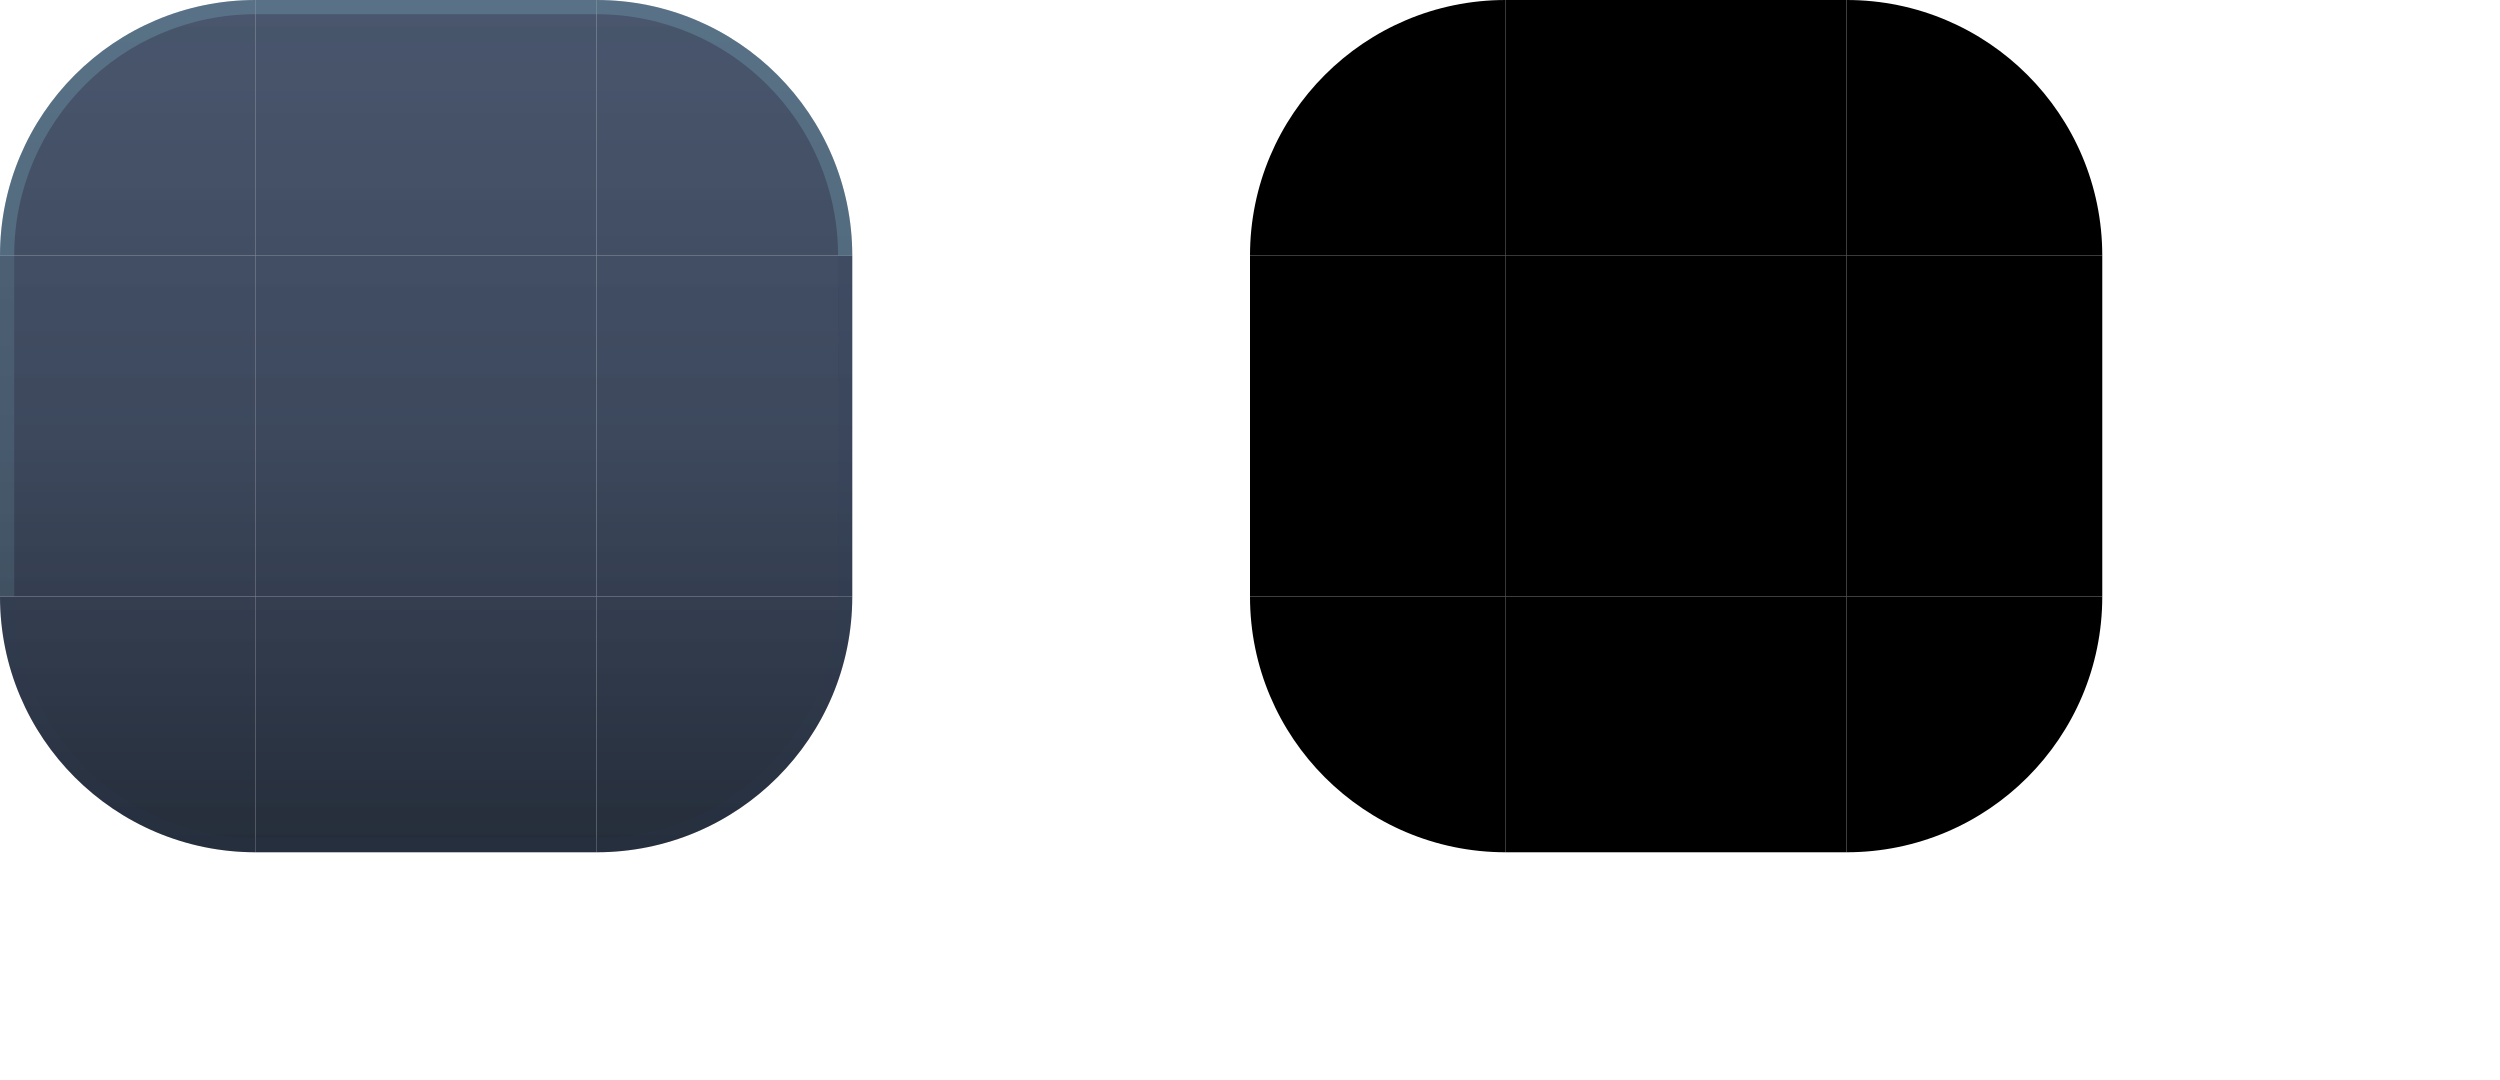
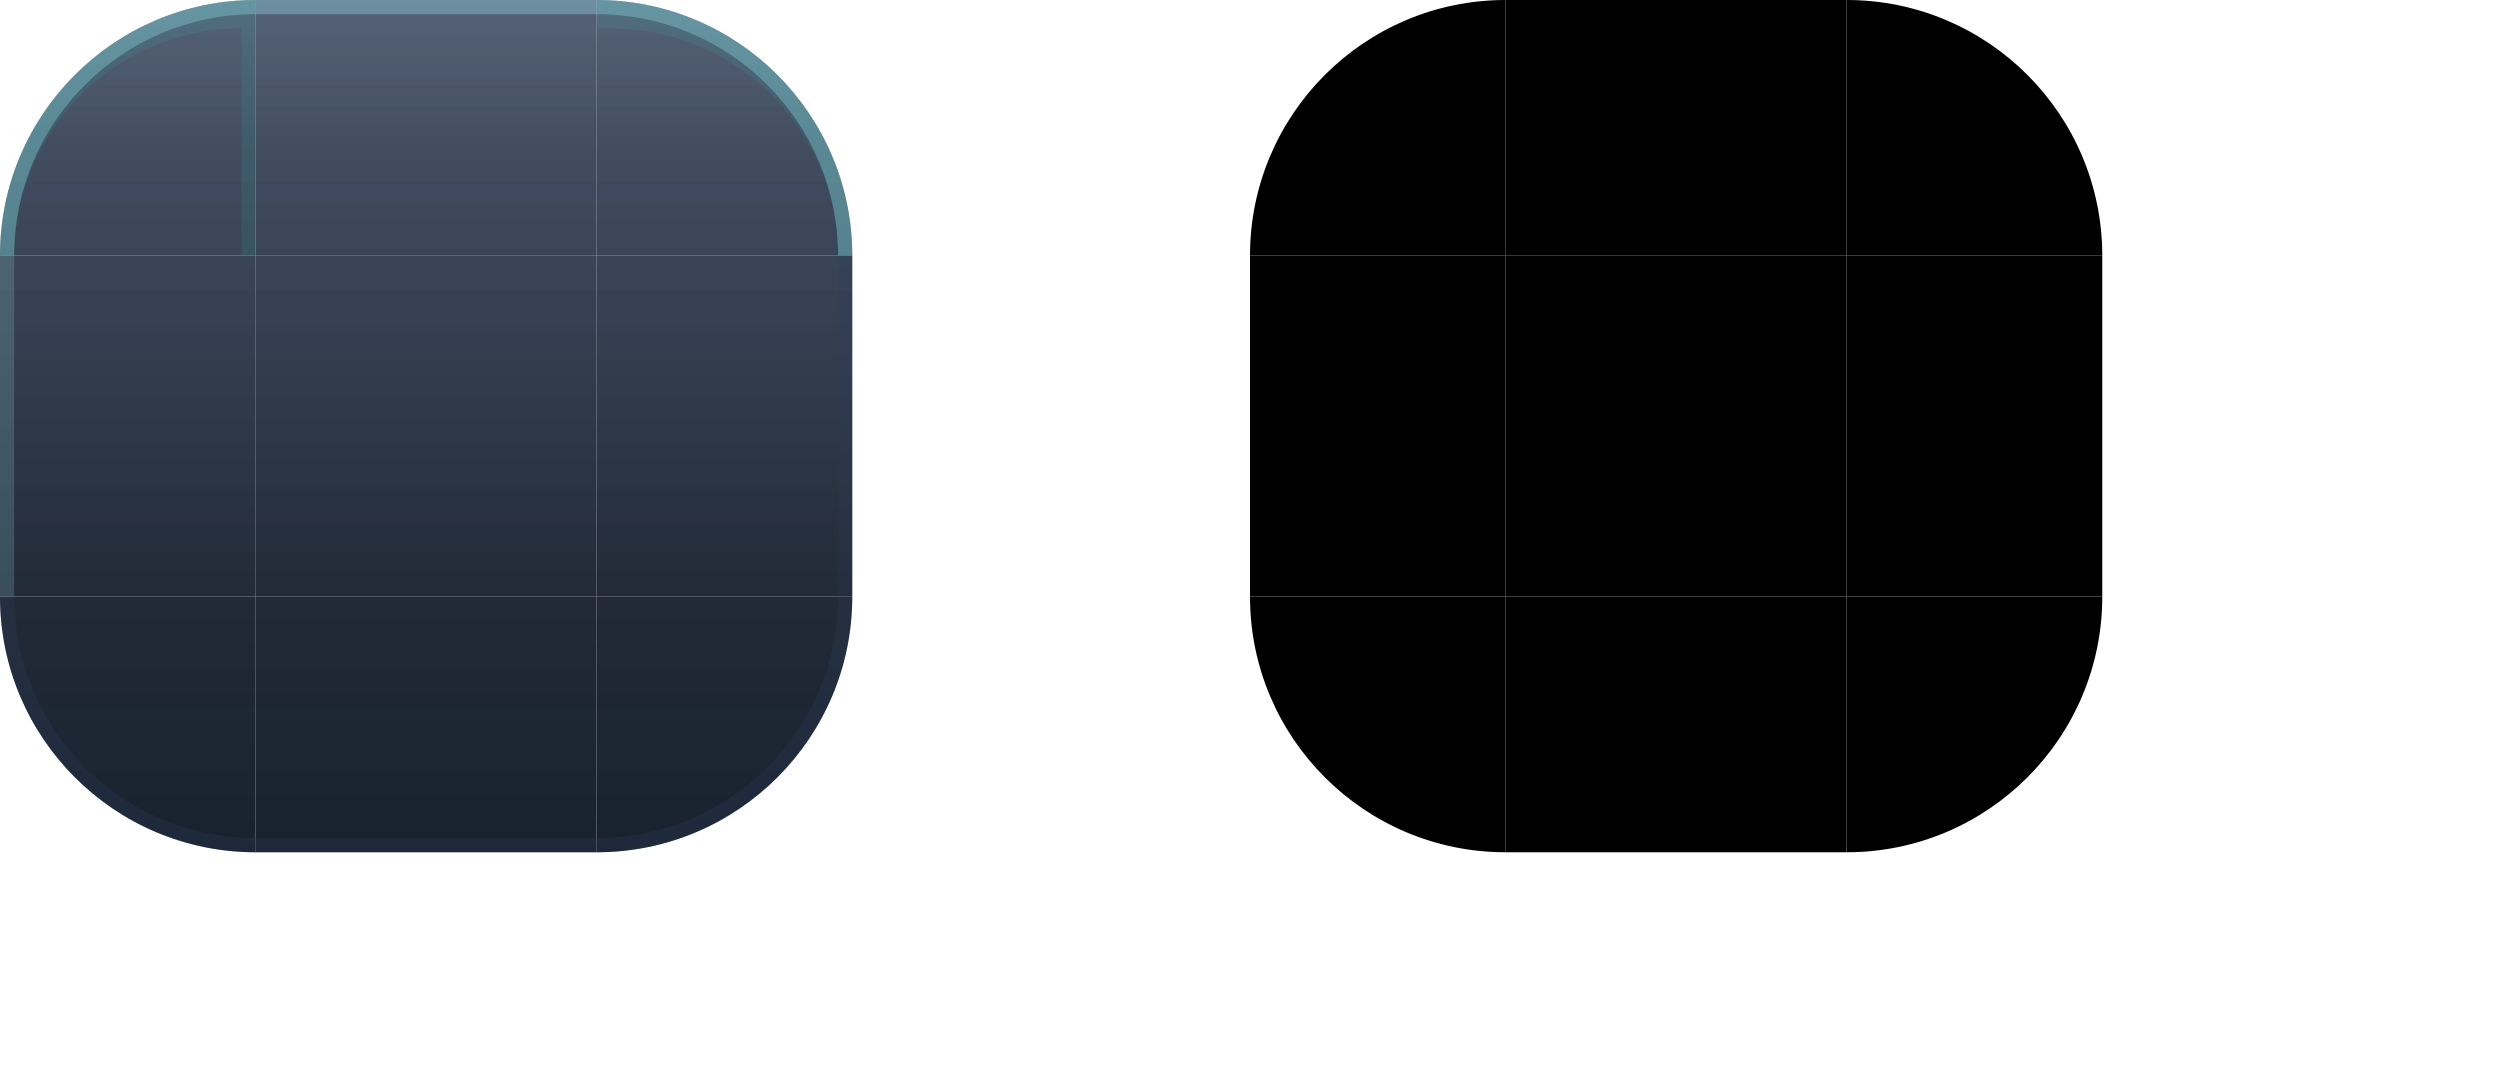
<svg xmlns="http://www.w3.org/2000/svg" width="176" height="76" viewBox="0 0 176 76">
  <style id="current-color-scheme" type="text/css">
    .ColorScheme-Background { color: #172236; }
    .ColorScheme-Highlight  { color: #2DD4BF; }
    .ColorScheme-Text       { color: #ECF2FB; }
  </style>
  <defs>
    <linearGradient id="ui2-panel-glass" gradientUnits="userSpaceOnUse" x1="0" y1="0" x2="0" y2="60">
-       <stop offset="0" stop-color="#263651" stop-opacity="0.84" />
-       <stop offset="0.52" stop-color="#1D2A42" stop-opacity="0.86" />
-       <stop offset="1" stop-color="#0F1826" stop-opacity="0.91" />
+       <stop offset="0" stop-color="#263651" stop-opacity="0.78" />
+       <stop offset="0.18" stop-color="#1D2A42" stop-opacity="0.84" />
+       <stop offset="0.70" stop-color="#0F1826" stop-opacity="0.92" />
+       <stop offset="1" stop-color="#0F1826" stop-opacity="0.96" />
    </linearGradient>
  </defs>
  <g id="topleft">
    <path d="M0 18A18 18 0 0 1 18 0V18Z" fill="url(#ui2-panel-glass)" />
-     <path d="M0 18A18 18 0 0 1 18 0V1A17 17 0 0 0 1 18Z" fill="#A5F3FC" fill-opacity="0.18" />
+     <path d="M0 18A18 18 0 0 1 18 0V1A17 17 0 0 0 1 18Z" fill="#A5F3FC" fill-opacity="0.30" />
+     <path d="M0 18A18 18 0 0 1 18 0V18H17V2A16 16 0 0 0 1 18Z" fill="#2DD4BF" fill-opacity="0.10" />
  </g>
  <g id="topright">
    <path d="M42 0A18 18 0 0 1 60 18H42Z" fill="url(#ui2-panel-glass)" />
-     <path d="M42 0A18 18 0 0 1 60 18H59A17 17 0 0 0 42 1Z" fill="#A5F3FC" fill-opacity="0.18" />
+     <path d="M42 0A18 18 0 0 1 60 18H59A17 17 0 0 0 42 1Z" fill="#A5F3FC" fill-opacity="0.30" />
+     <path d="M42 0A18 18 0 0 1 60 18H59A16 16 0 0 0 43 2H42Z" fill="#2DD4BF" fill-opacity="0.10" />
  </g>
  <g id="bottomleft">
    <path d="M18 60A18 18 0 0 1 0 42H18Z" fill="url(#ui2-panel-glass)" />
-     <path d="M18 60A18 18 0 0 1 0 42H1A17 17 0 0 0 18 59Z" fill="#2C3D5A" fill-opacity="0.12" />
+     <path d="M18 60A18 18 0 0 1 0 42H1A17 17 0 0 0 18 59Z" fill="#2C3D5A" fill-opacity="0.28" />
  </g>
  <g id="bottomright">
    <path d="M60 42A18 18 0 0 1 42 60V42Z" fill="url(#ui2-panel-glass)" />
-     <path d="M60 42A18 18 0 0 1 42 60V59A17 17 0 0 0 59 42Z" fill="#2C3D5A" fill-opacity="0.12" />
+     <path d="M60 42A18 18 0 0 1 42 60V59A17 17 0 0 0 59 42Z" fill="#2C3D5A" fill-opacity="0.28" />
  </g>
  <g id="top">
    <rect x="18" width="24" height="18" fill="url(#ui2-panel-glass)" />
-     <rect x="18" width="24" height="1" fill="#A5F3FC" fill-opacity="0.18" />
+     <rect x="18" width="24" height="1" fill="#A5F3FC" fill-opacity="0.30" />
  </g>
  <g id="bottom">
    <rect x="18" y="42" width="24" height="18" fill="url(#ui2-panel-glass)" />
-     <rect x="18" y="59" width="24" height="1" fill="#2C3D5A" fill-opacity="0.12" />
+     <rect x="18" y="59" width="24" height="1" fill="#2C3D5A" fill-opacity="0.28" />
  </g>
  <g id="left">
    <rect y="18" width="18" height="24" fill="url(#ui2-panel-glass)" />
-     <rect y="18" width="1" height="24" fill="#A5F3FC" fill-opacity="0.11" />
+     <rect y="18" width="1" height="24" fill="#A5F3FC" fill-opacity="0.18" />
  </g>
  <g id="right">
    <rect x="42" y="18" width="18" height="24" fill="url(#ui2-panel-glass)" />
-     <rect x="59" y="18" width="1" height="24" fill="#2C3D5A" fill-opacity="0.14" />
+     <rect x="59" y="18" width="1" height="24" fill="#2C3D5A" fill-opacity="0.24" />
  </g>
  <rect id="center" x="18" y="18" width="24" height="24" fill="url(#ui2-panel-glass)" />
  <path id="mask-topleft" d="M88 18A18 18 0 0 1 106 0V18Z" fill="#000" />
  <path id="mask-topright" d="M130 0A18 18 0 0 1 148 18H130Z" fill="#000" />
  <path id="mask-bottomleft" d="M106 60A18 18 0 0 1 88 42H106Z" fill="#000" />
  <path id="mask-bottomright" d="M148 42A18 18 0 0 1 130 60V42Z" fill="#000" />
  <rect id="mask-top" x="106" width="24" height="18" fill="#000" />
  <rect id="mask-bottom" x="106" y="42" width="24" height="18" fill="#000" />
  <rect id="mask-left" x="88" y="18" width="18" height="24" fill="#000" />
  <rect id="mask-right" x="130" y="18" width="18" height="24" fill="#000" />
  <rect id="mask-center" x="106" y="18" width="24" height="24" fill="#000" />
  <rect id="hint-top-margin" x="158" y="0" width="4" height="7" fill="none" />
  <rect id="hint-bottom-margin" x="158" y="11" width="4" height="7" fill="none" />
  <rect id="hint-left-margin" x="154" y="22" width="7" height="4" fill="none" />
  <rect id="hint-right-margin" x="165" y="22" width="7" height="4" fill="none" />
  <rect id="hint-top-inset" x="158" y="32" width="4" height="1e-8" fill="none" />
  <rect id="hint-bottom-inset" x="158" y="36" width="4" height="1e-8" fill="none" />
  <rect id="hint-left-inset" x="154" y="42" width="1e-8" height="4" fill="none" />
  <rect id="hint-right-inset" x="165" y="42" width="1e-8" height="4" fill="none" />
  <rect id="hint-stretch-borders" x="158" y="52" width="4" height="4" fill="none" />
</svg>
